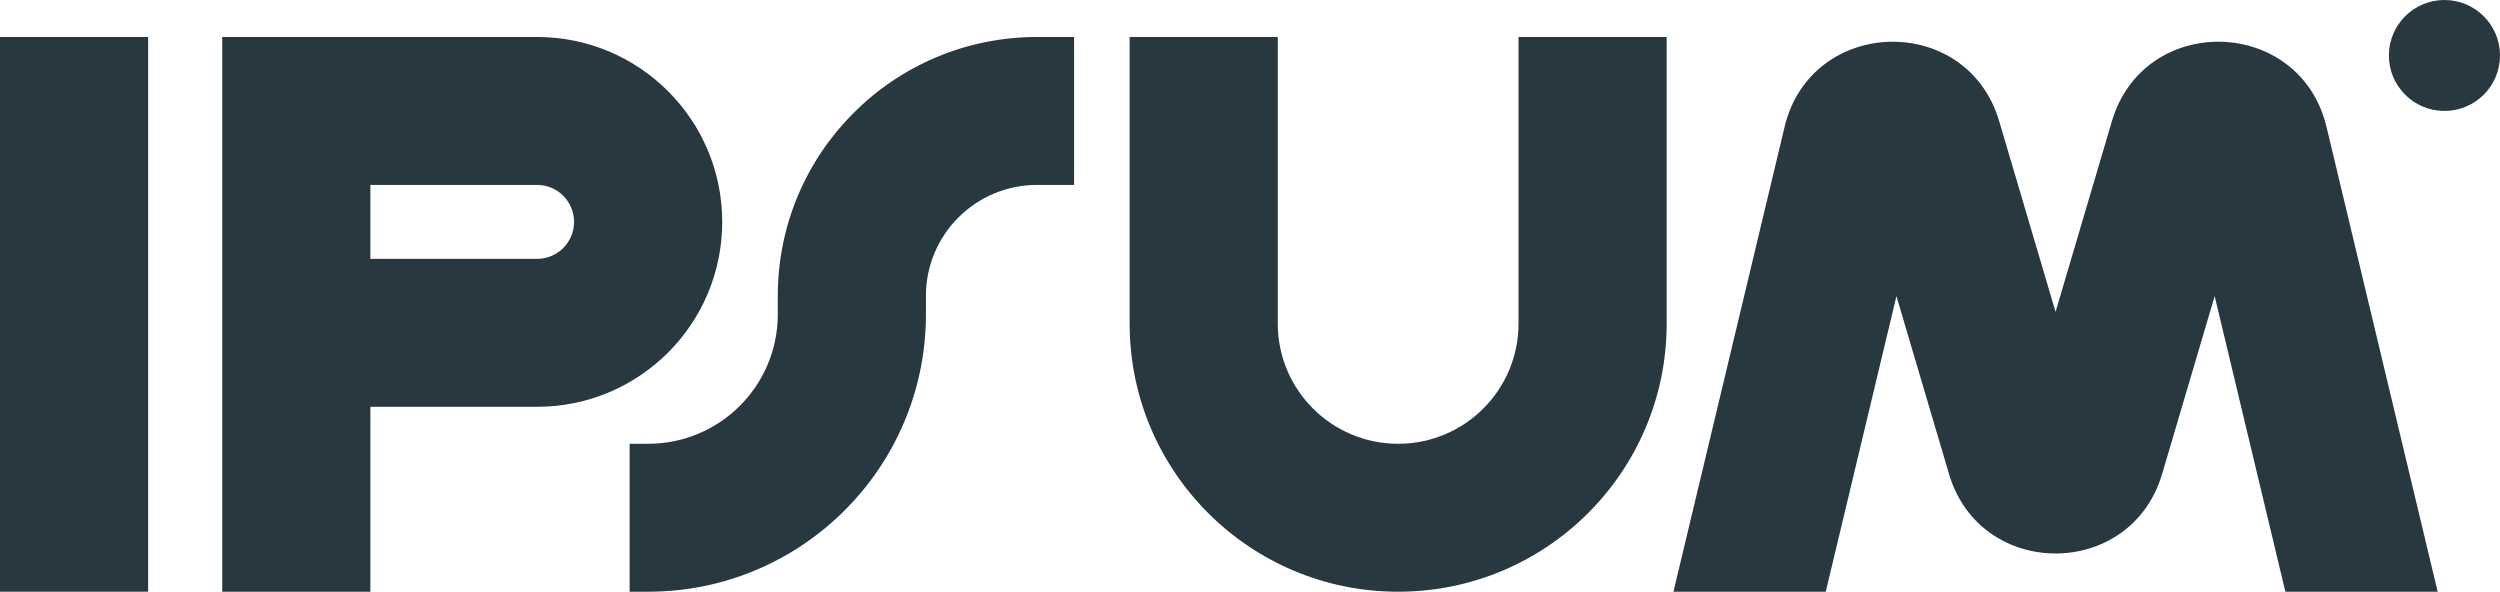
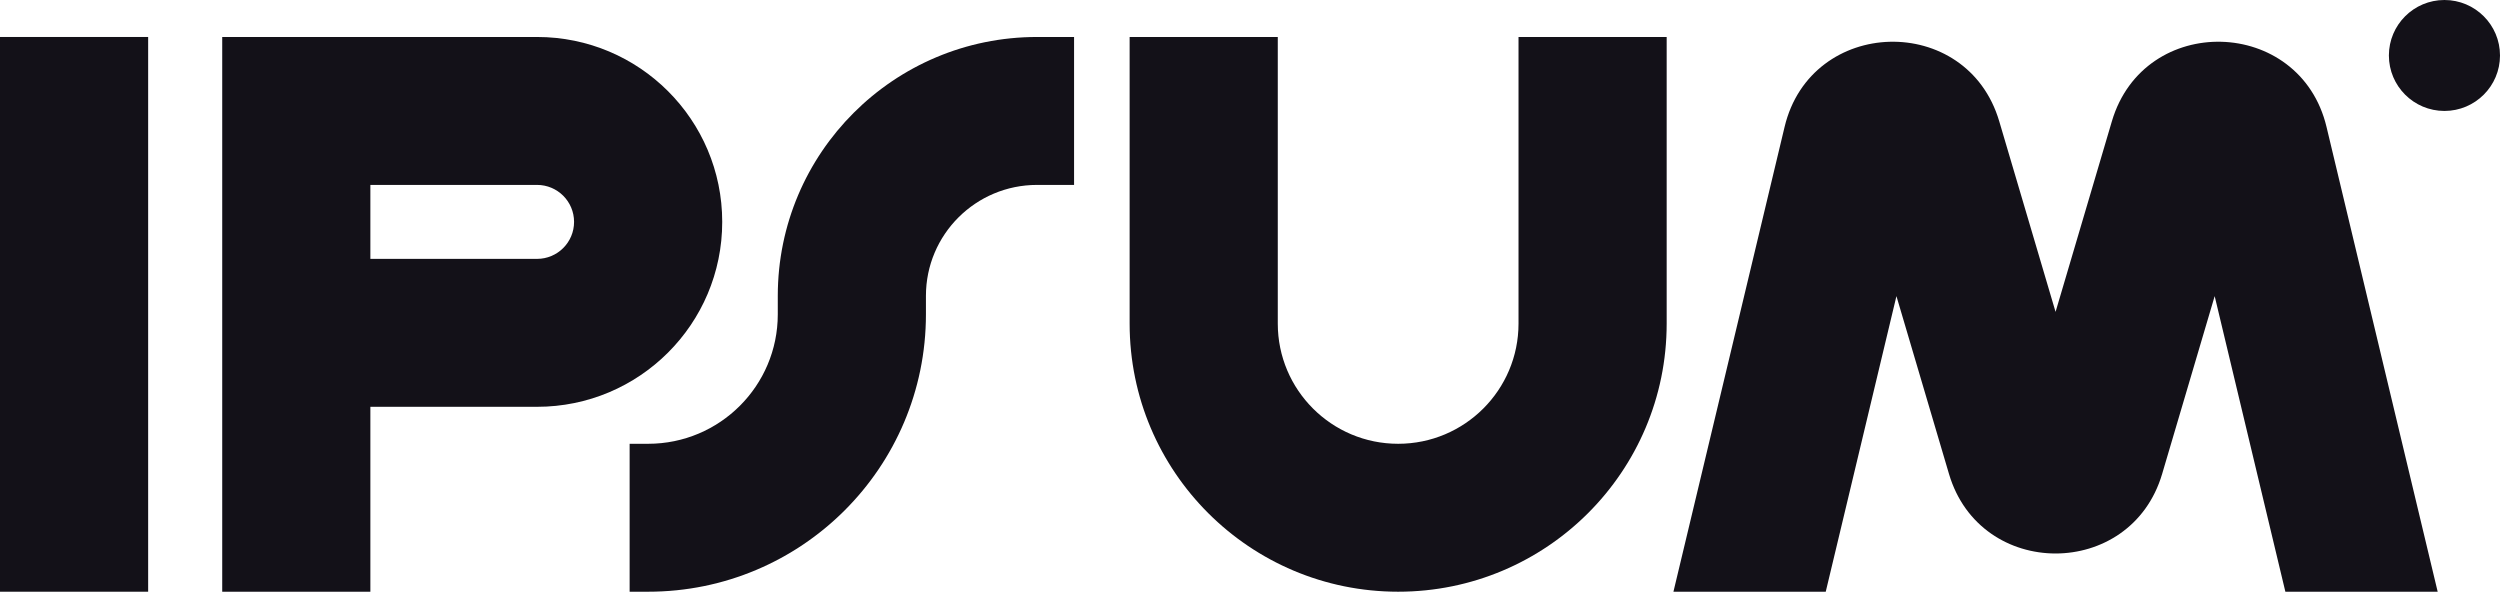
<svg xmlns="http://www.w3.org/2000/svg" width="169" height="40" viewBox="0 0 169 40" fill="none">
-   <path fill-rule="evenodd" clip-rule="evenodd" d="M10.015 2.5V40H0V2.5H10.015Z" fill="#283841" />
-   <path fill-rule="evenodd" clip-rule="evenodd" d="M15.022 2.5H36.304C43.218 2.5 48.822 8.096 48.822 15C48.822 21.904 43.218 27.5 36.304 27.5H25.037V40H15.022V2.5ZM25.037 17.5H36.304C37.687 17.5 38.807 16.381 38.807 15C38.807 13.619 37.687 12.5 36.304 12.5H25.037V17.5Z" fill="#283841" />
-   <path fill-rule="evenodd" clip-rule="evenodd" d="M86.378 2.5V21.875C86.378 26.362 90.021 30 94.515 30C99.009 30 102.652 26.362 102.652 21.875V2.5H112.667V21.875C112.667 31.885 104.54 40 94.515 40C84.49 40 76.363 31.885 76.363 21.875V2.5H86.378Z" fill="#283841" />
-   <path fill-rule="evenodd" clip-rule="evenodd" d="M52.578 20C52.578 10.335 60.424 2.5 70.104 2.5H72.607V12.5H70.104C65.955 12.5 62.593 15.858 62.593 20V21.25C62.593 31.605 54.185 40 43.815 40H42.563V30H43.815C48.654 30 52.578 26.082 52.578 21.25V20Z" fill="#283841" />
-   <path d="M169 3.75C169 5.821 167.319 7.5 165.244 7.5C163.17 7.5 161.489 5.821 161.489 3.75C161.489 1.679 163.17 0 165.244 0C167.319 0 169 1.679 169 3.75Z" fill="#283841" />
-   <path d="M123.42 40L128.199 20.018L131.752 32.039C133.87 39.209 144.041 39.209 146.16 32.039L149.712 20.018L154.491 40H164.787L157.273 8.579C155.486 1.107 144.941 0.831 142.763 8.199L138.956 21.083L135.148 8.199C132.971 0.831 122.425 1.107 120.638 8.579L113.124 40H123.42Z" fill="#283841" />
+   <path fill-rule="evenodd" clip-rule="evenodd" d="M10.015 2.5V40H0V2.5H10.015Z" fill="#131118" />
+   <path fill-rule="evenodd" clip-rule="evenodd" d="M15.022 2.5H36.304C43.218 2.5 48.822 8.096 48.822 15C48.822 21.904 43.218 27.5 36.304 27.5H25.037V40H15.022V2.5ZM25.037 17.5H36.304C37.687 17.5 38.807 16.381 38.807 15C38.807 13.619 37.687 12.5 36.304 12.5H25.037V17.5Z" fill="#131118" />
+   <path fill-rule="evenodd" clip-rule="evenodd" d="M86.378 2.5V21.875C86.378 26.362 90.021 30 94.515 30C99.009 30 102.652 26.362 102.652 21.875V2.5H112.667V21.875C112.667 31.885 104.54 40 94.515 40C84.49 40 76.363 31.885 76.363 21.875V2.5H86.378Z" fill="#131118" />
+   <path fill-rule="evenodd" clip-rule="evenodd" d="M52.578 20C52.578 10.335 60.424 2.5 70.104 2.5H72.607V12.5H70.104C65.955 12.5 62.593 15.858 62.593 20V21.25C62.593 31.605 54.185 40 43.815 40H42.563V30H43.815C48.654 30 52.578 26.082 52.578 21.25V20Z" fill="#131118" />
+   <path d="M169 3.75C169 5.821 167.319 7.5 165.244 7.5C163.17 7.5 161.489 5.821 161.489 3.75C161.489 1.679 163.17 0 165.244 0C167.319 0 169 1.679 169 3.75Z" fill="#131118" />
+   <path d="M123.42 40L128.199 20.018L131.752 32.039C133.87 39.209 144.041 39.209 146.16 32.039L149.712 20.018L154.491 40H164.787L157.273 8.579C155.486 1.107 144.941 0.831 142.763 8.199L138.956 21.083L135.148 8.199C132.971 0.831 122.425 1.107 120.638 8.579L113.124 40H123.42Z" fill="#131118" />
</svg>
